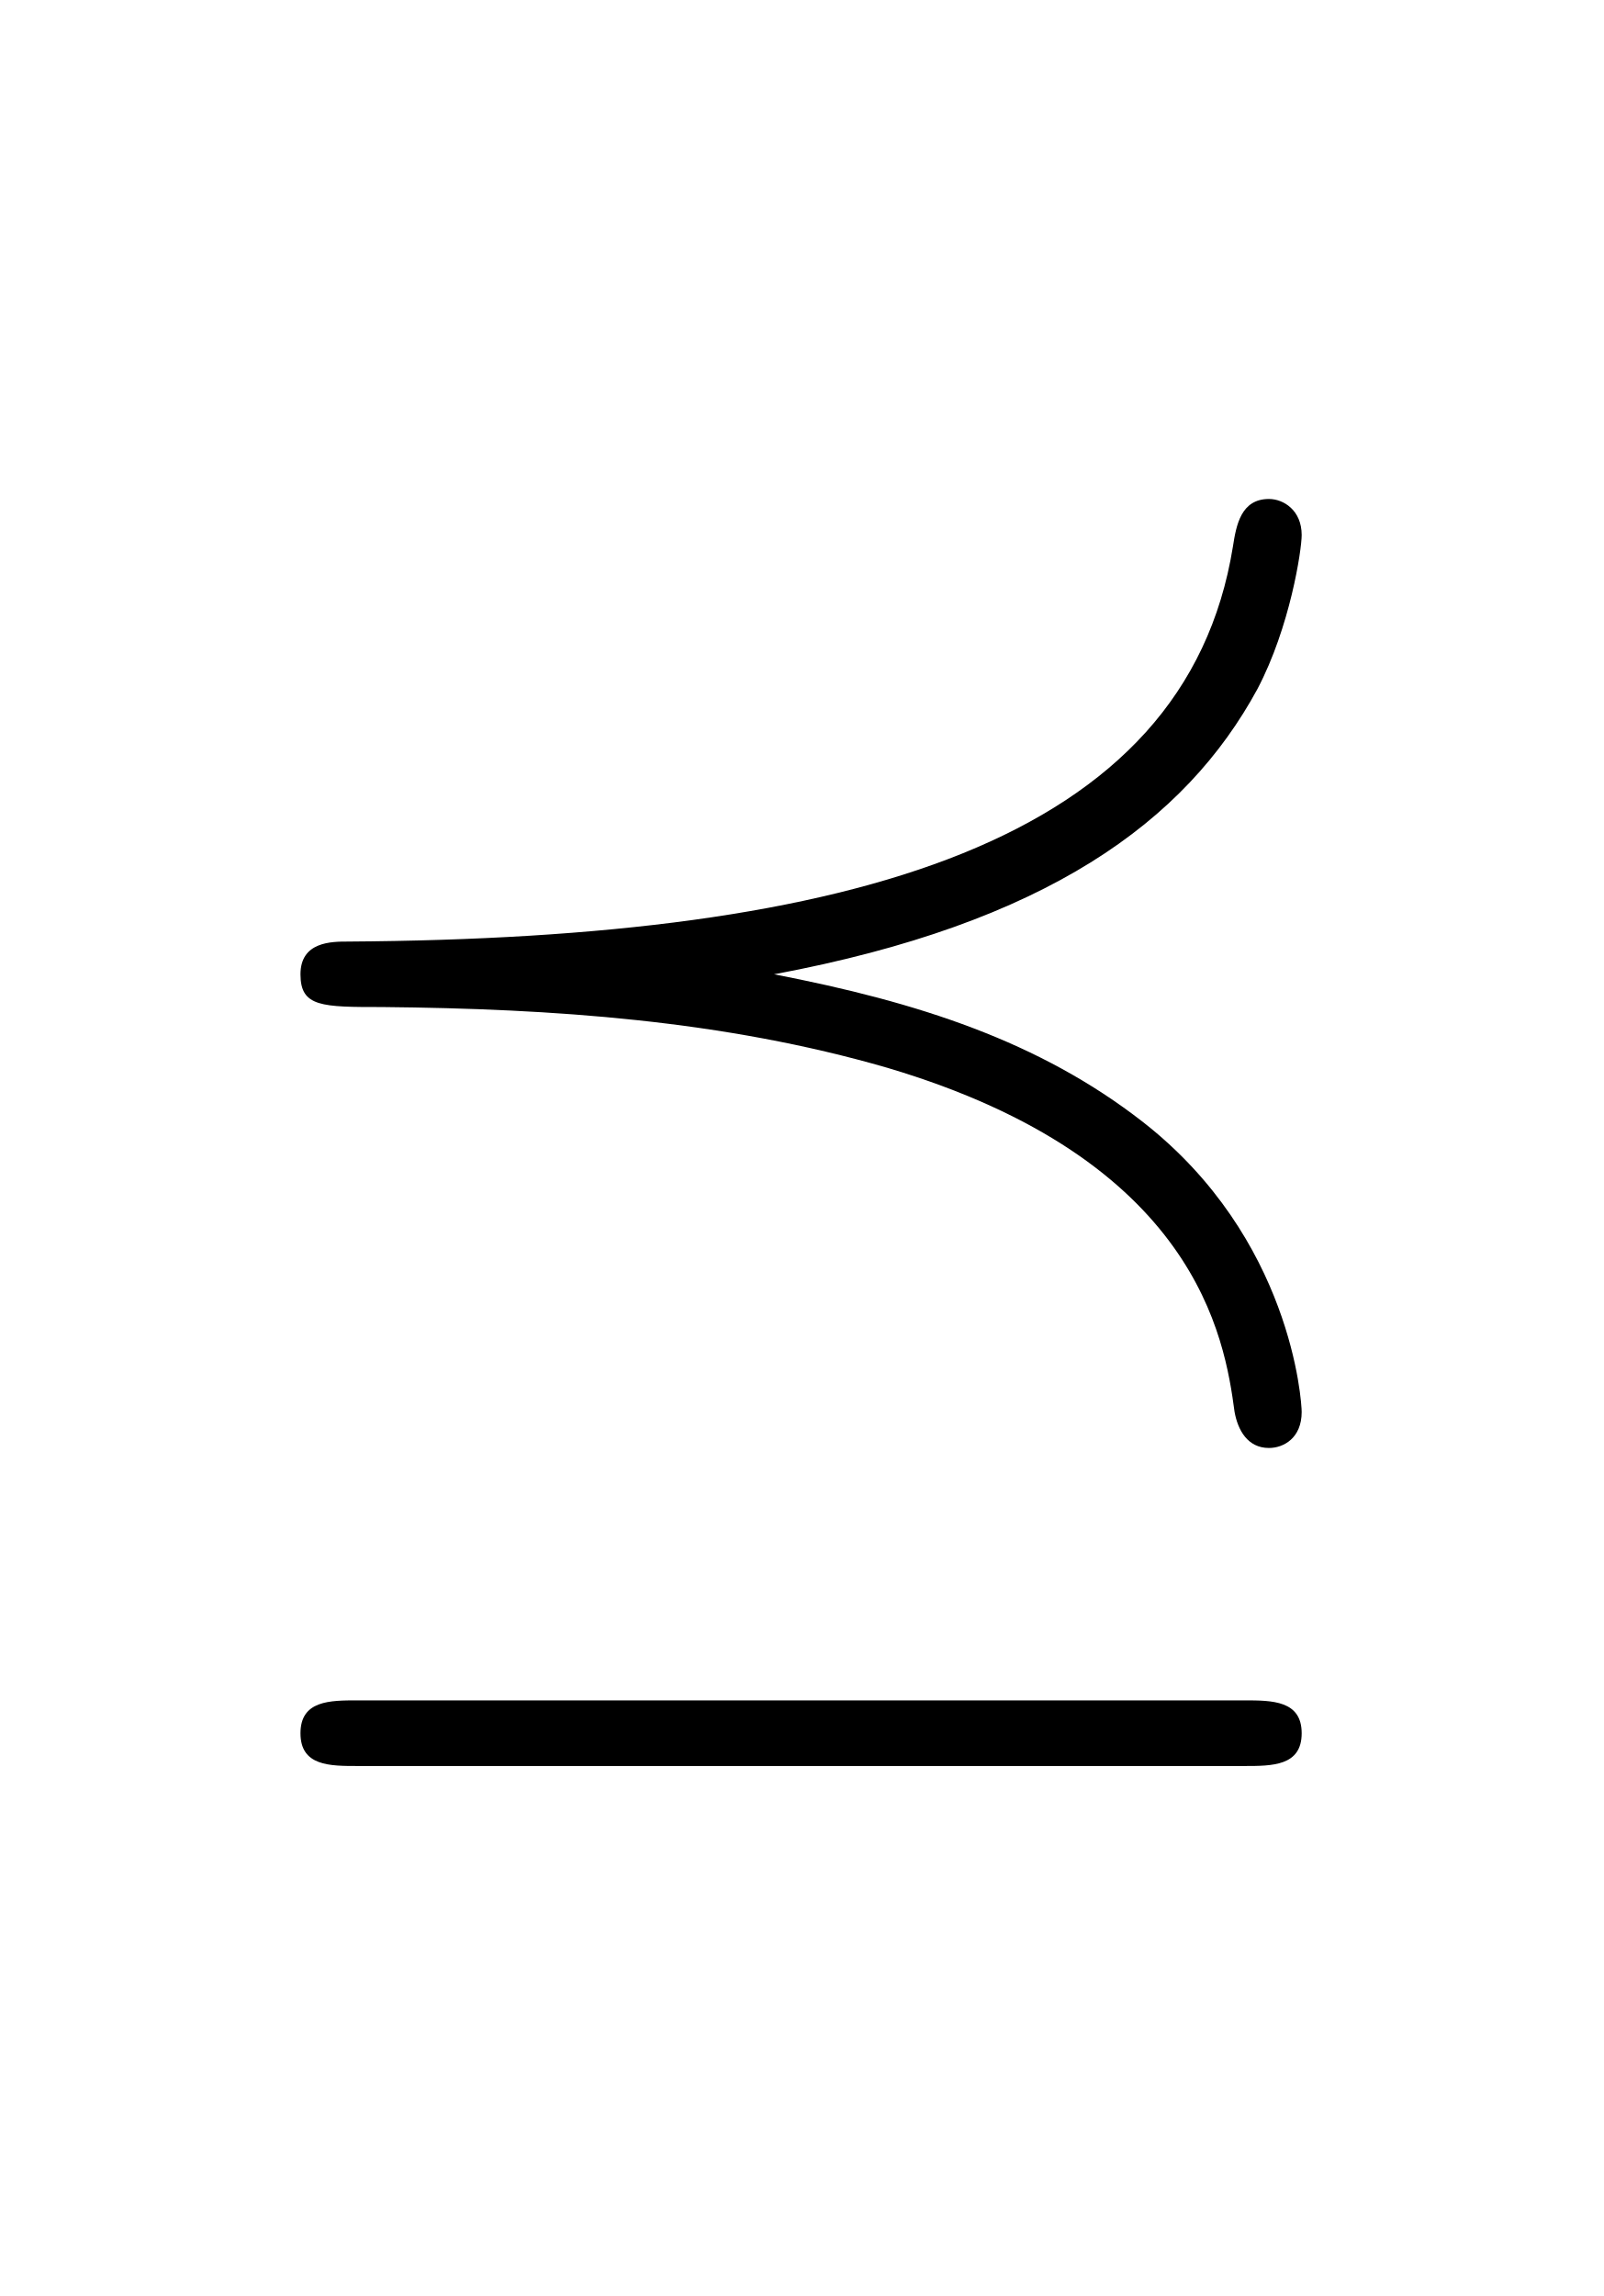
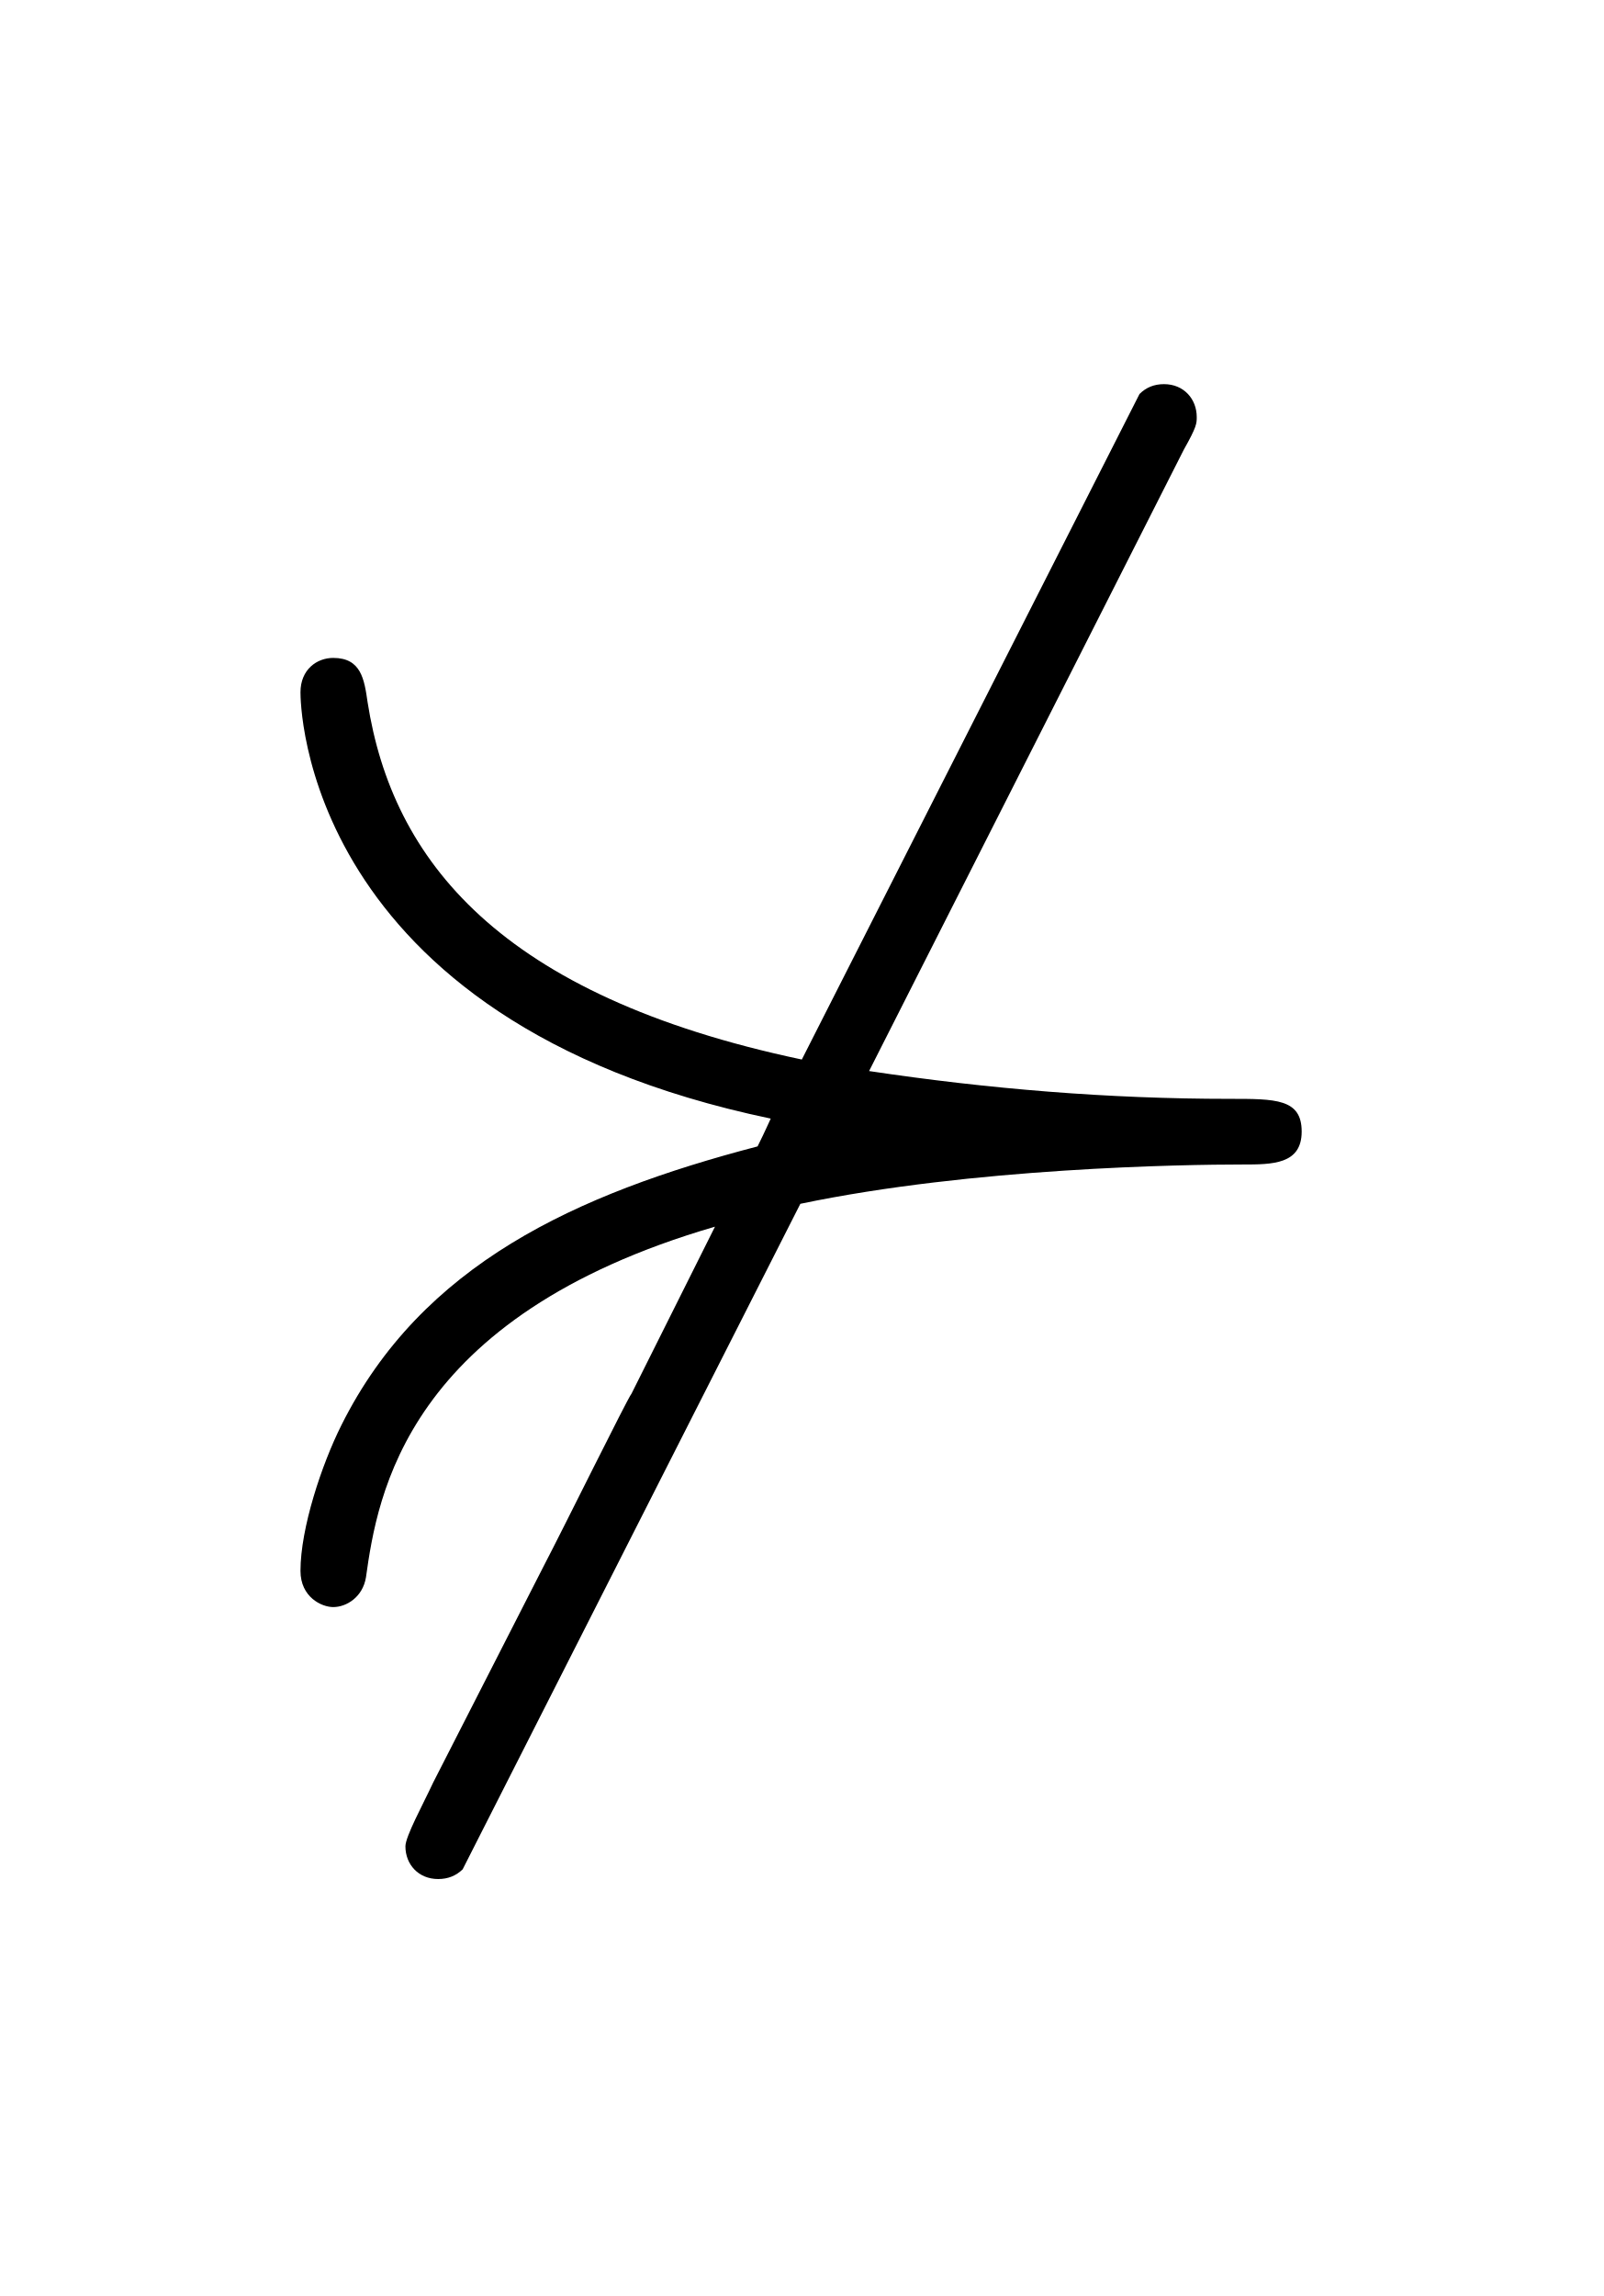
<svg xmlns="http://www.w3.org/2000/svg" xmlns:xlink="http://www.w3.org/1999/xlink" version="1.1" viewBox="-165.1 -165.1 22.354 32">
  <defs>
-     <path id="g0-22" d="M3.706-3.447C5.36-3.756 6.207-4.374 6.645-5.181C6.844-5.559 6.914-6.027 6.914-6.117C6.914-6.267 6.804-6.336 6.715-6.336C6.545-6.336 6.516-6.177 6.496-6.047C6.207-4.254 4.194-3.666 1.116-3.646C1.016-3.646 .827-3.646 .827-3.447S.956-3.248 1.325-3.248C2.361-3.238 3.397-3.168 4.394-2.879C6.276-2.321 6.446-1.235 6.506-.787C6.526-.677 6.585-.568 6.715-.568C6.804-.568 6.914-.628 6.914-.787C6.914-.847 6.854-1.843 5.948-2.55C5.32-3.039 4.583-3.278 3.706-3.447ZM1.176 .966C1.006 .966 .827 .966 .827 1.166S1.006 1.365 1.176 1.365H6.565C6.735 1.365 6.914 1.365 6.914 1.166S6.735 .966 6.565 .966H1.176Z" />
+     <path id="g0-7" d="M3.866-2.052C4.912-2.271 6.197-2.291 6.555-2.291C6.735-2.291 6.914-2.291 6.914-2.491S6.755-2.69 6.476-2.69C5.738-2.69 5.011-2.75 4.284-2.859L6.197-6.635C6.276-6.775 6.276-6.795 6.276-6.834C6.276-6.944 6.197-7.034 6.077-7.034C6.017-7.034 5.968-7.014 5.928-6.974L3.875-2.929C2.032-3.318 1.385-4.144 1.235-5.101C1.215-5.24 1.196-5.37 1.026-5.37C.927-5.37 .827-5.3 .827-5.161C.827-5.111 .827-3.168 3.686-2.57C3.676-2.55 3.656-2.501 3.606-2.401C2.501-2.112 1.564-1.684 1.076-.707C.956-.468 .827-.08 .827 .179C.827 .339 .956 .399 1.026 .399C1.106 .399 1.205 .339 1.225 .219C1.295-.279 1.465-1.365 3.347-1.913L2.839-.897C2.819-.877 2.431-.09 2.301 .159L1.634 1.465C1.574 1.594 1.465 1.793 1.465 1.853C1.465 1.963 1.544 2.052 1.664 2.052C1.724 2.052 1.773 2.032 1.813 1.993L3.866-2.052Z" />
  </defs>
  <g id="page1" transform="scale(2.293061)">
-     <use x="-71" y="-62.631" xlink:href="#g0-22" />
+     <use x="-71" y="-62.631" xlink:href="#g0-7" />
  </g>
</svg>
